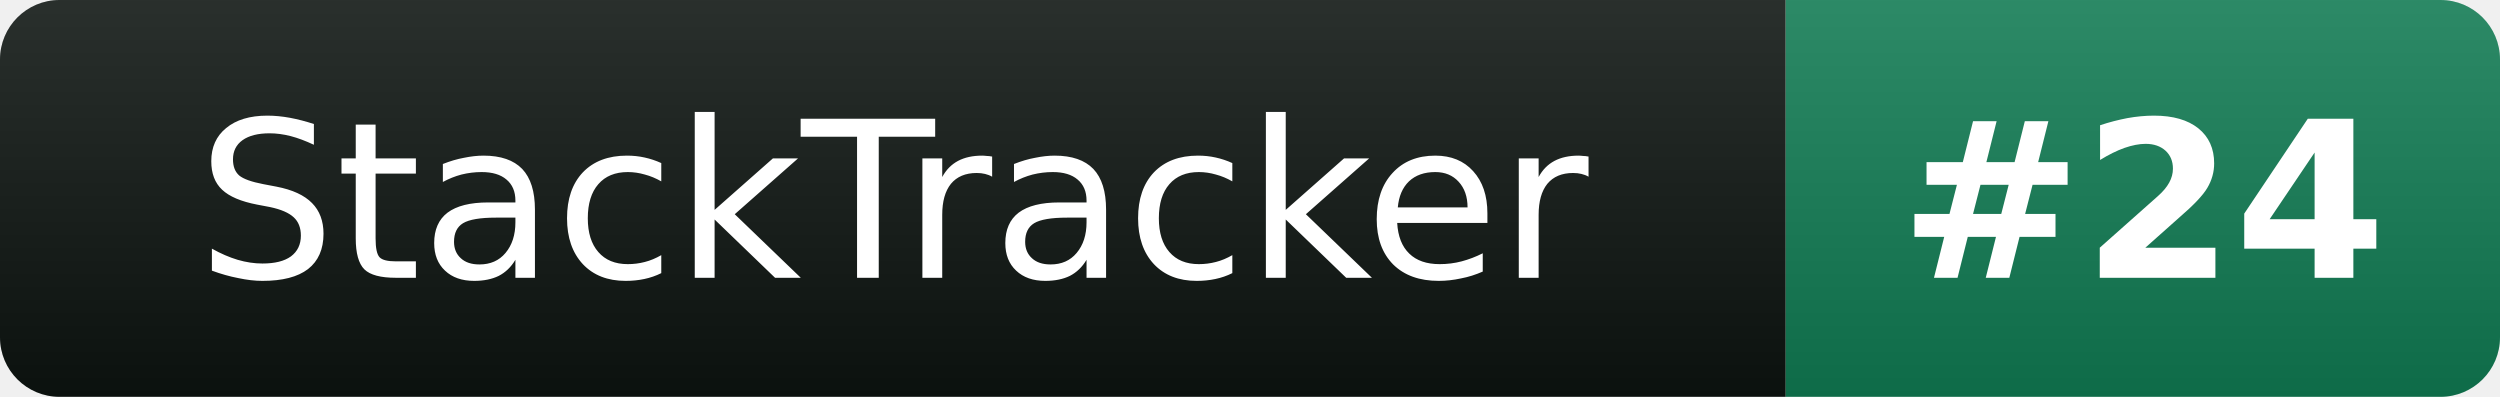
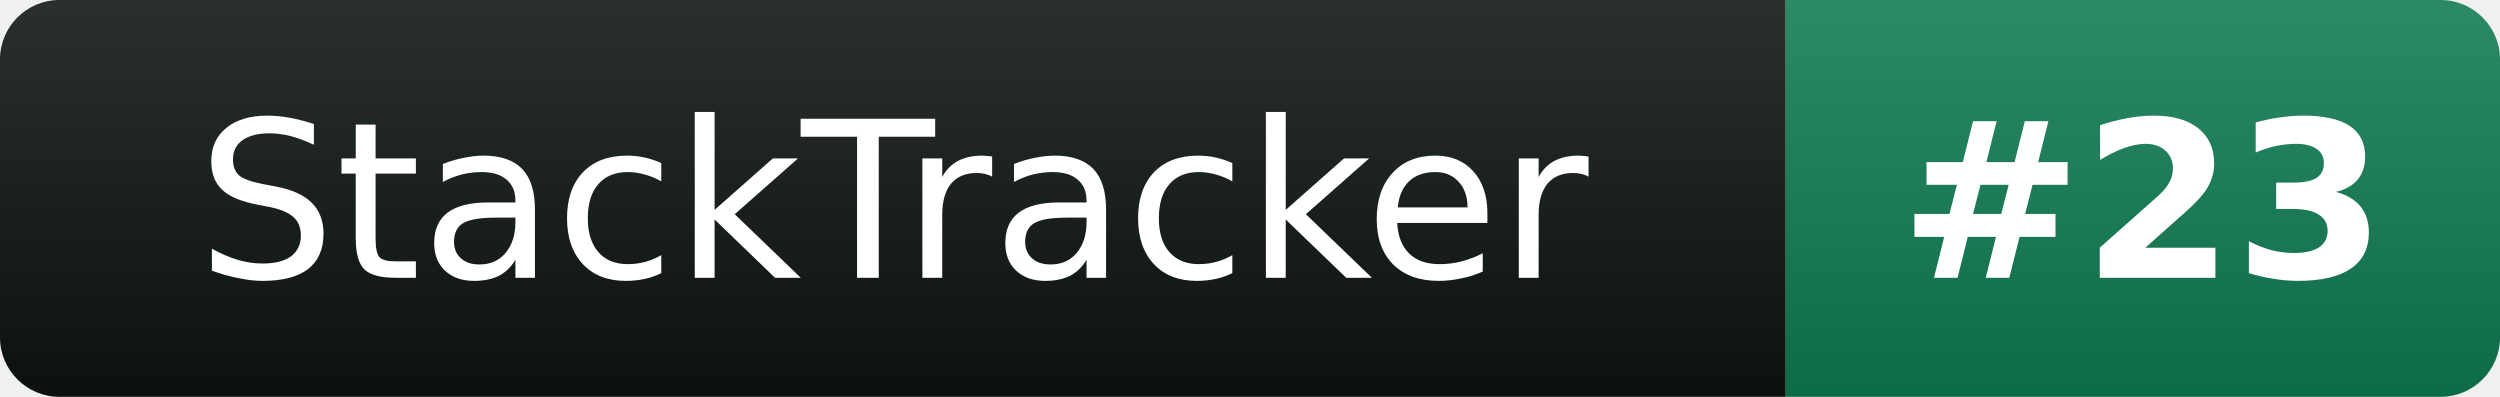
- <svg xmlns="http://www.w3.org/2000/svg" width="126" height="20" role="img" aria-label="StackTracker — autogen ranked #24">
+ <svg xmlns="http://www.w3.org/2000/svg" width="126" height="20" role="img" aria-label="StackTracker — autogen ranked #23">
  <linearGradient id="stmicrosoft-autogen" x2="0" y2="100%">
    <stop offset="0" stop-color="#fff" stop-opacity=".12" />
    <stop offset="1" stop-opacity=".12" />
  </linearGradient>
  <clipPath id="stmicrosoft-autogenr">
    <rect width="126" height="20" rx="3" fill="#fff" />
  </clipPath>
  <g clip-path="url(#stmicrosoft-autogenr)">
    <rect width="90" height="20" fill="#0c1310" />
    <rect x="90" width="36" height="20" fill="#107a52" />
    <rect width="126" height="20" fill="url(#stmicrosoft-autogen)" />
  </g>
  <g fill="#fff" text-anchor="middle" font-family="Verdana,DejaVu Sans,Geneva,sans-serif" font-size="11">
    <text x="45" y="14">StackTracker</text>
-     <text x="108" y="14" font-weight="bold">#24</text>
+     <text x="108" y="14" font-weight="bold">#23</text>
  </g>
</svg>
